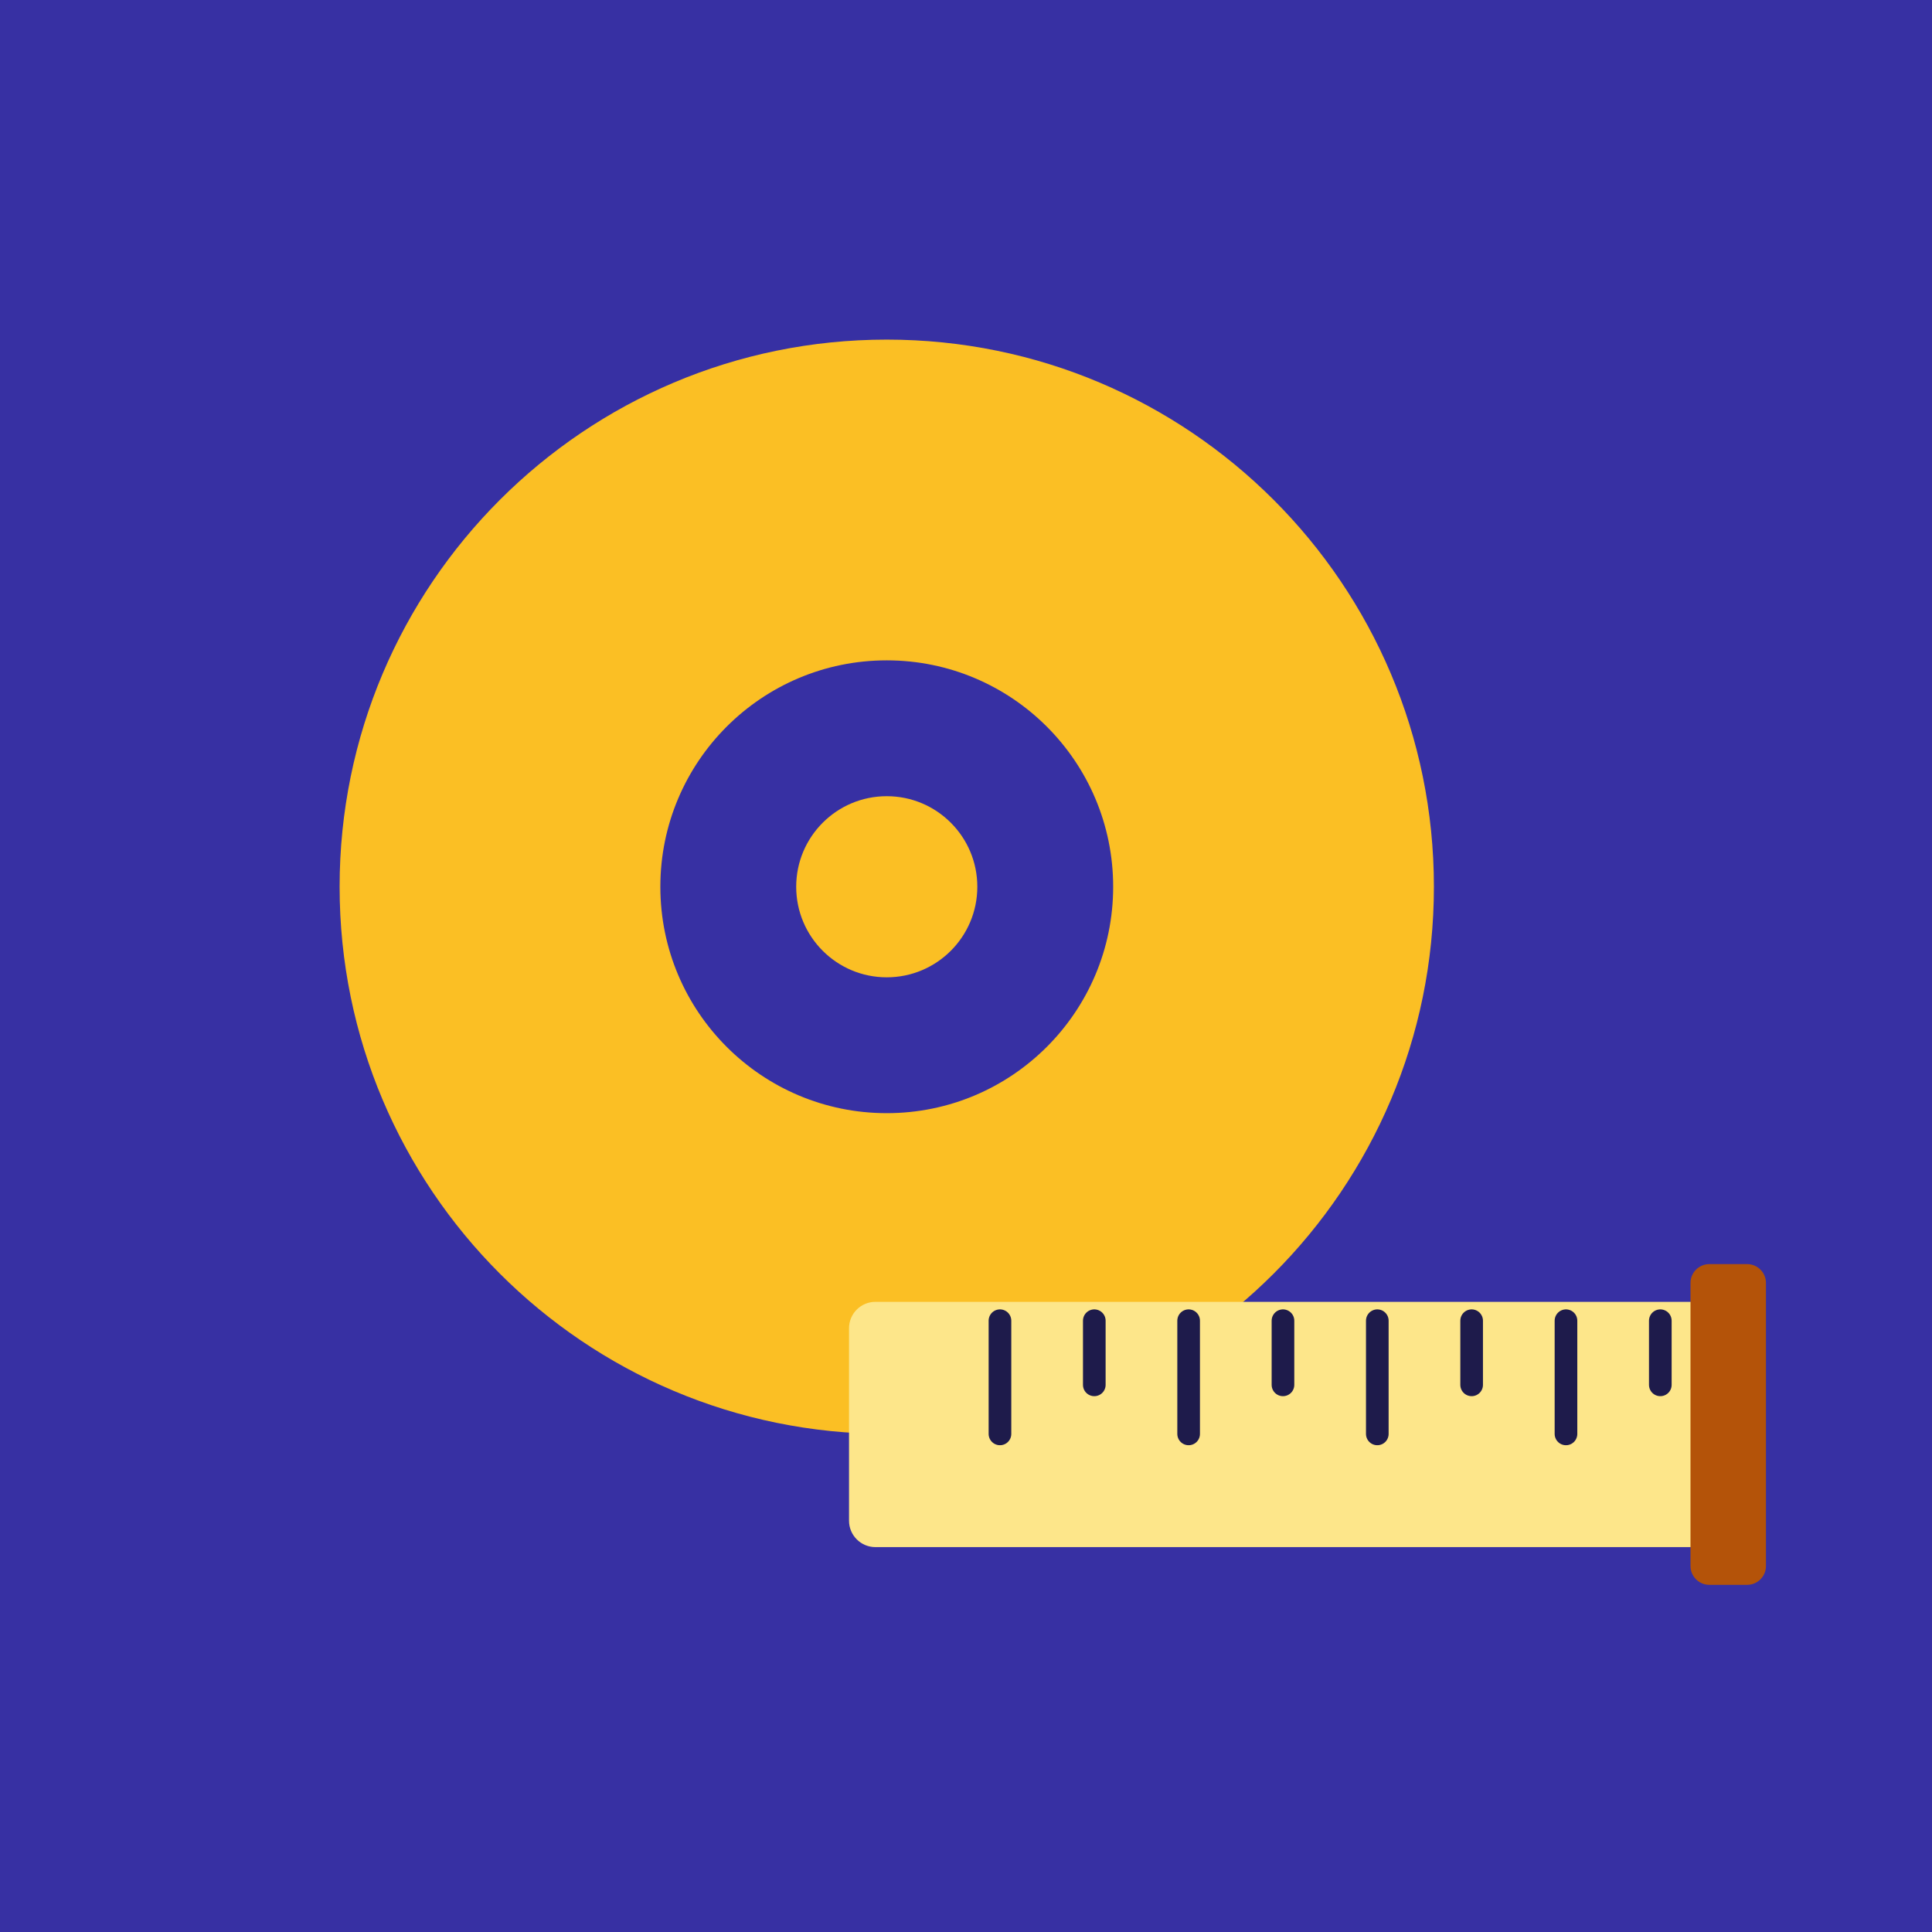
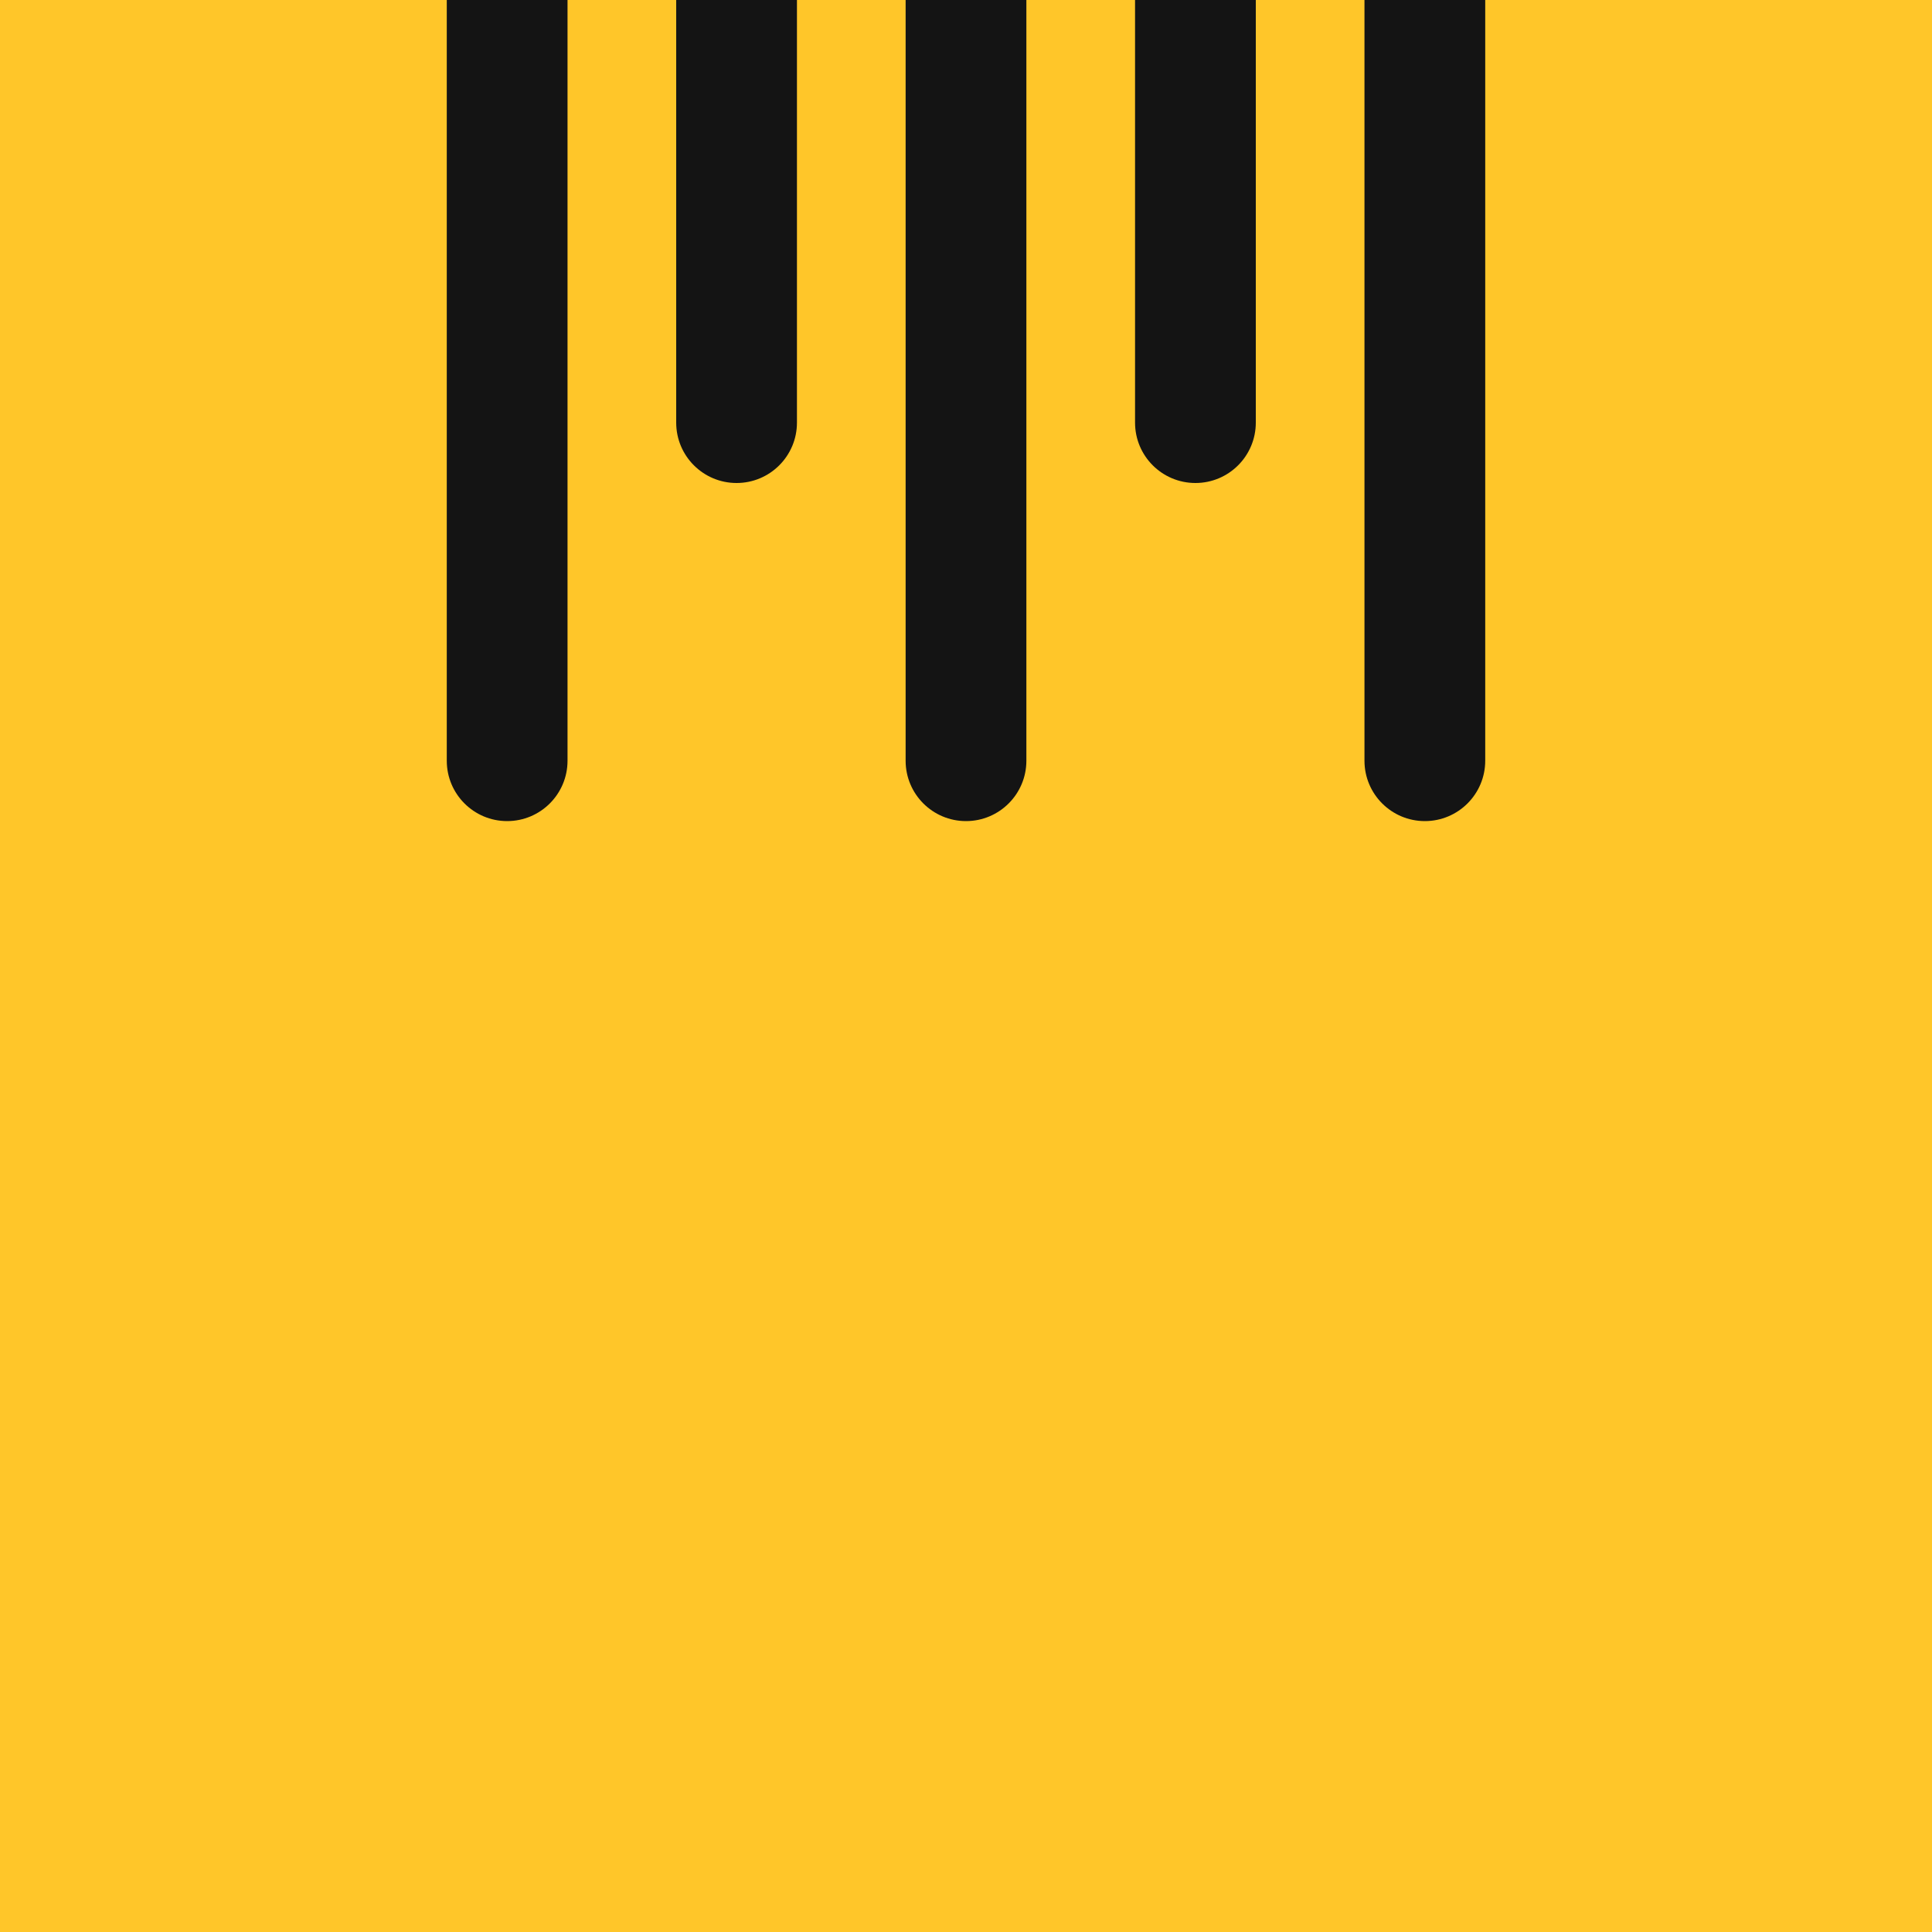
<svg xmlns="http://www.w3.org/2000/svg" viewBox="0 0 1024 1024" width="1024" height="1024">
-   <rect width="1024" height="1024" fill="#3730A3" />
-   <g id="art">
-     <circle cx="470" cy="470" r="290" fill="#FBBF24" />
-     <circle cx="470" cy="470" r="120" fill="#3730A3" />
-     <circle cx="470" cy="470" r="48" fill="#FBBF24" />
-     <rect x="450" y="690" width="460" height="130" rx="14" fill="#FDE68A" />
-     <rect x="896" y="670" width="40" height="170" rx="10" fill="#B45309" />
-     <g stroke="#1E1B4B" stroke-width="12" stroke-linecap="round">
-       <path d="M530 700v60" />
-       <path d="M580 700v34" />
-       <path d="M630 700v60" />
-       <path d="M680 700v34" />
-       <path d="M730 700v60" />
-       <path d="M780 700v34" />
-       <path d="M830 700v60" />
-       <path d="M880 700v34" />
-     </g>
+   <rect width="1024" height="1024" fill="#FFC629" />
+   <g id="art" fill="#141414">
+     <path d="M236.8 0h64v403.2a32 32 0 0 1-64 0Z" />
+     <path d="M358.4 0h64v224a32 32 0 0 1-64 0Z" />
+     <path d="M480 0h64v403.2a32 32 0 0 1-64 0Z" />
+     <path d="M601.6 0h64v224a32 32 0 0 1-64 0Z" />
+     <path d="M723.2 0h64v403.2a32 32 0 0 1-64 0Z" />
  </g>
</svg>
